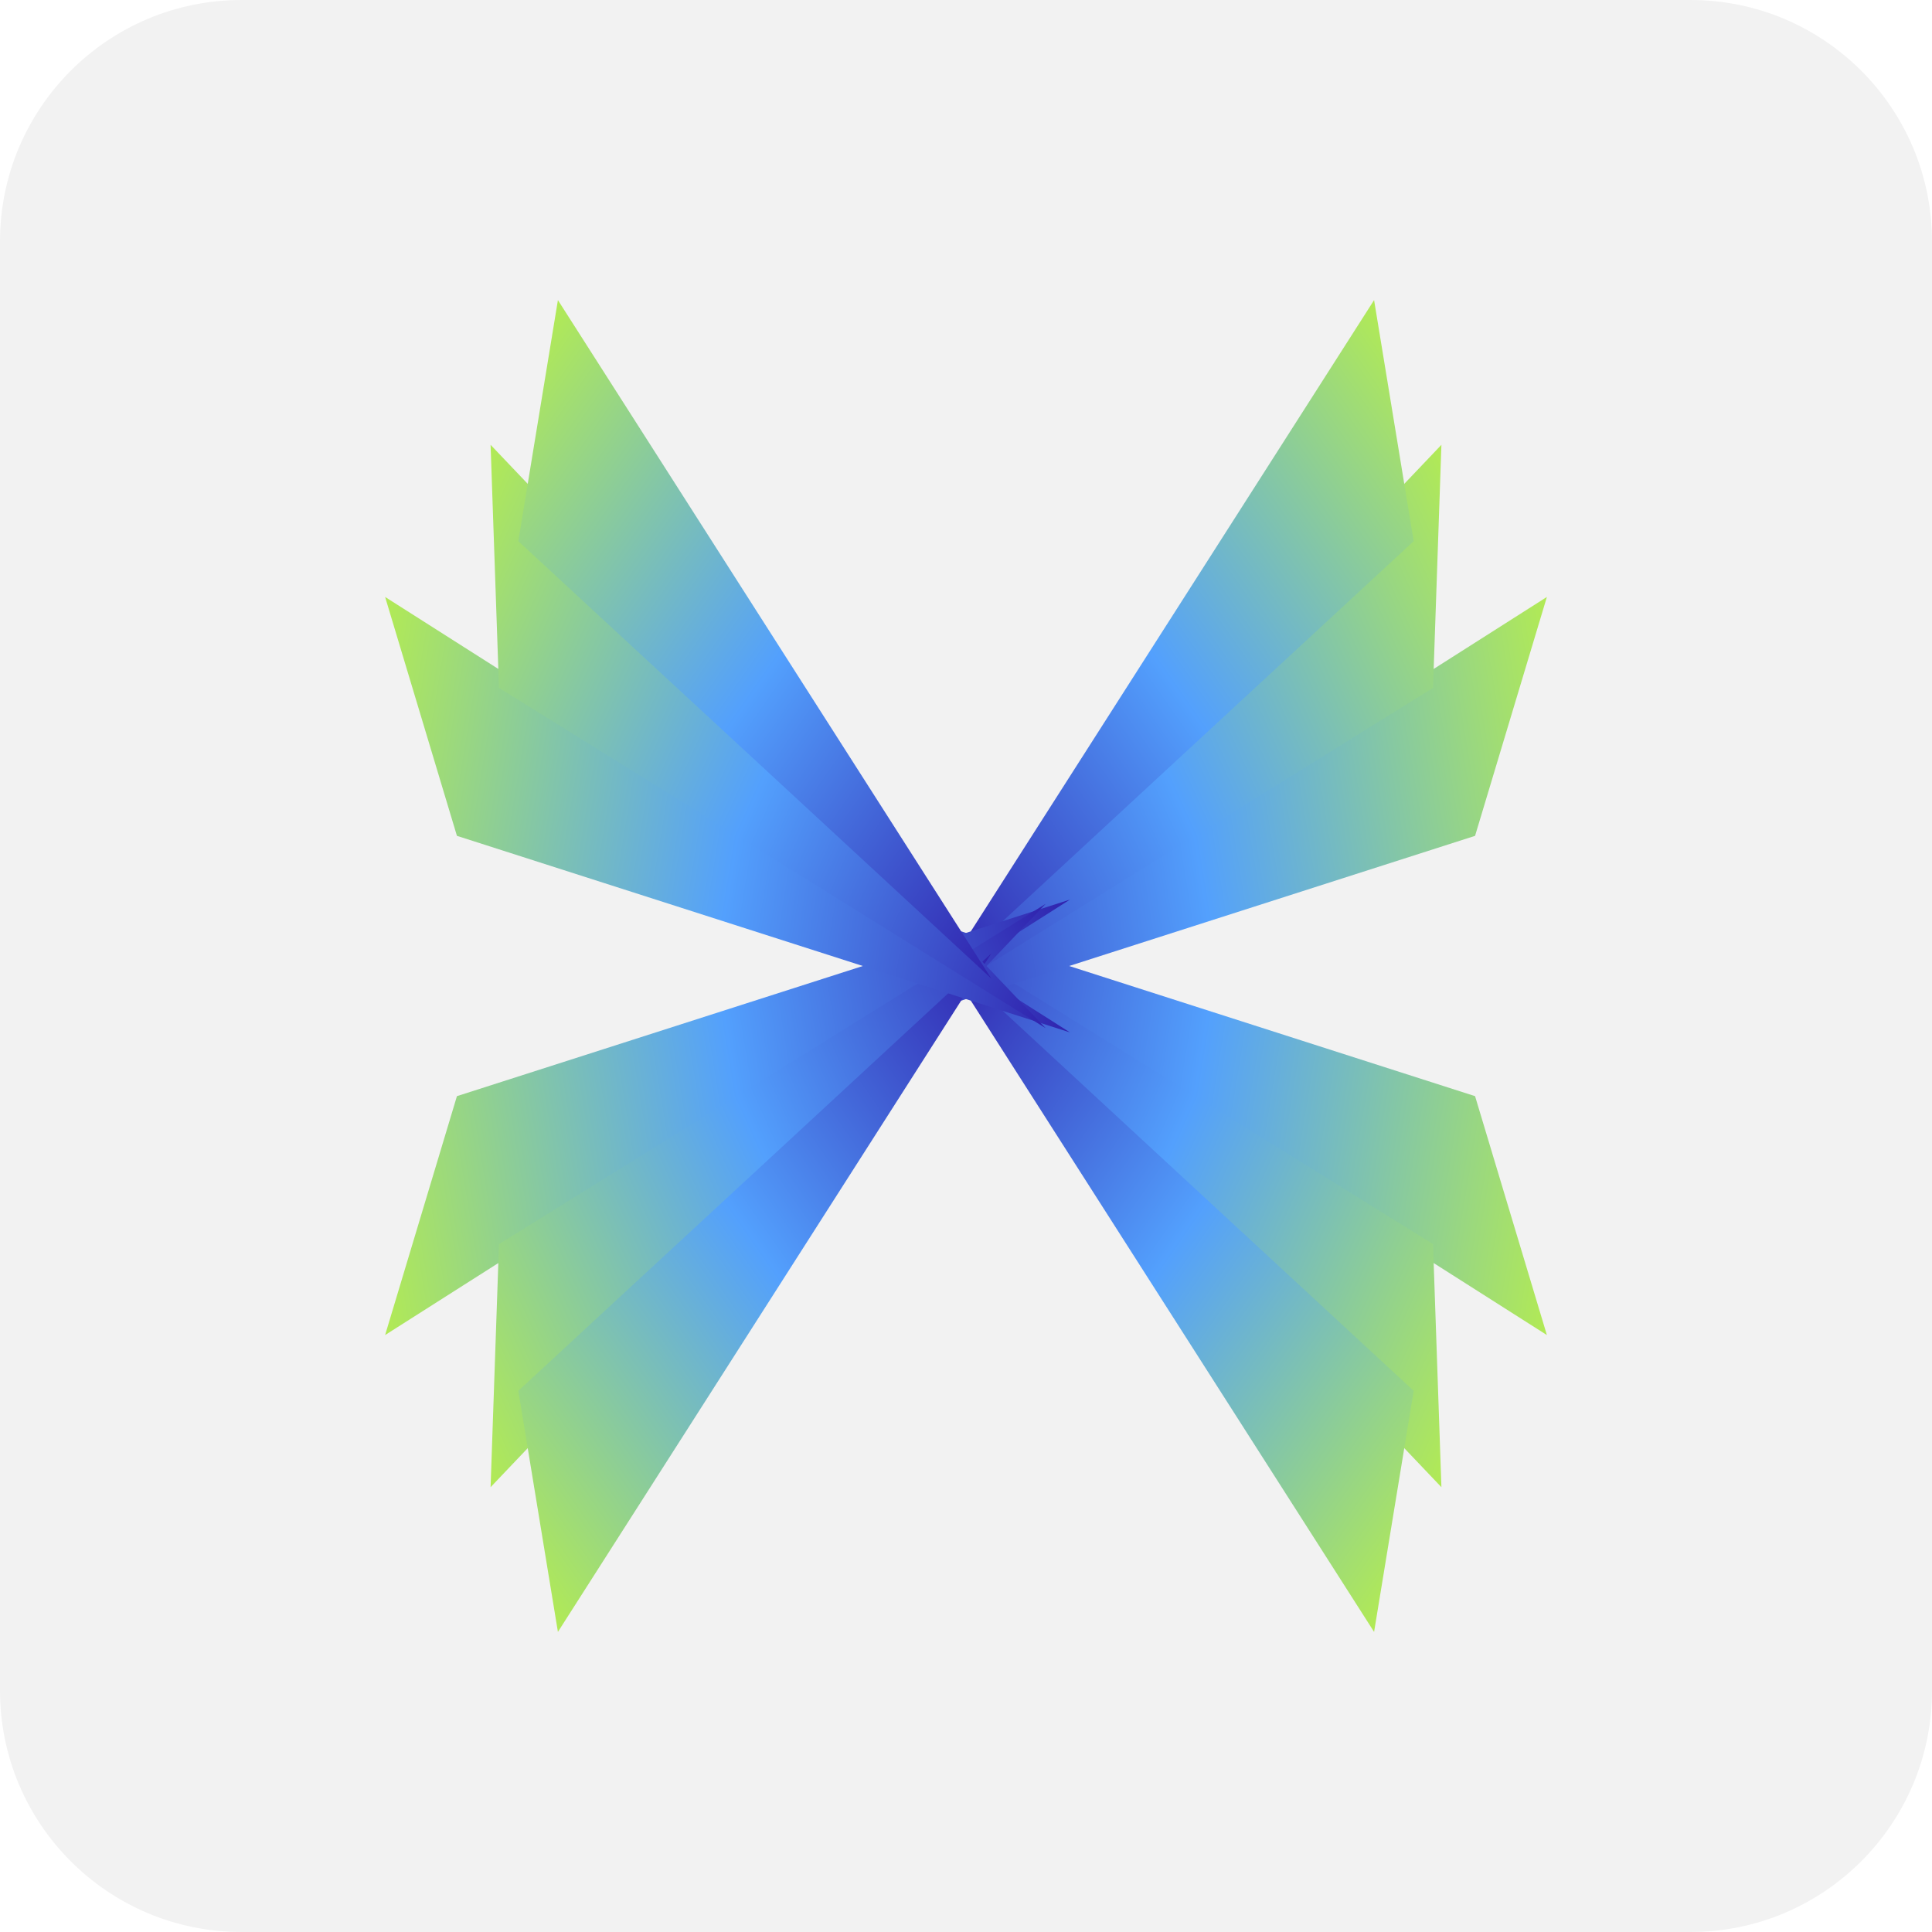
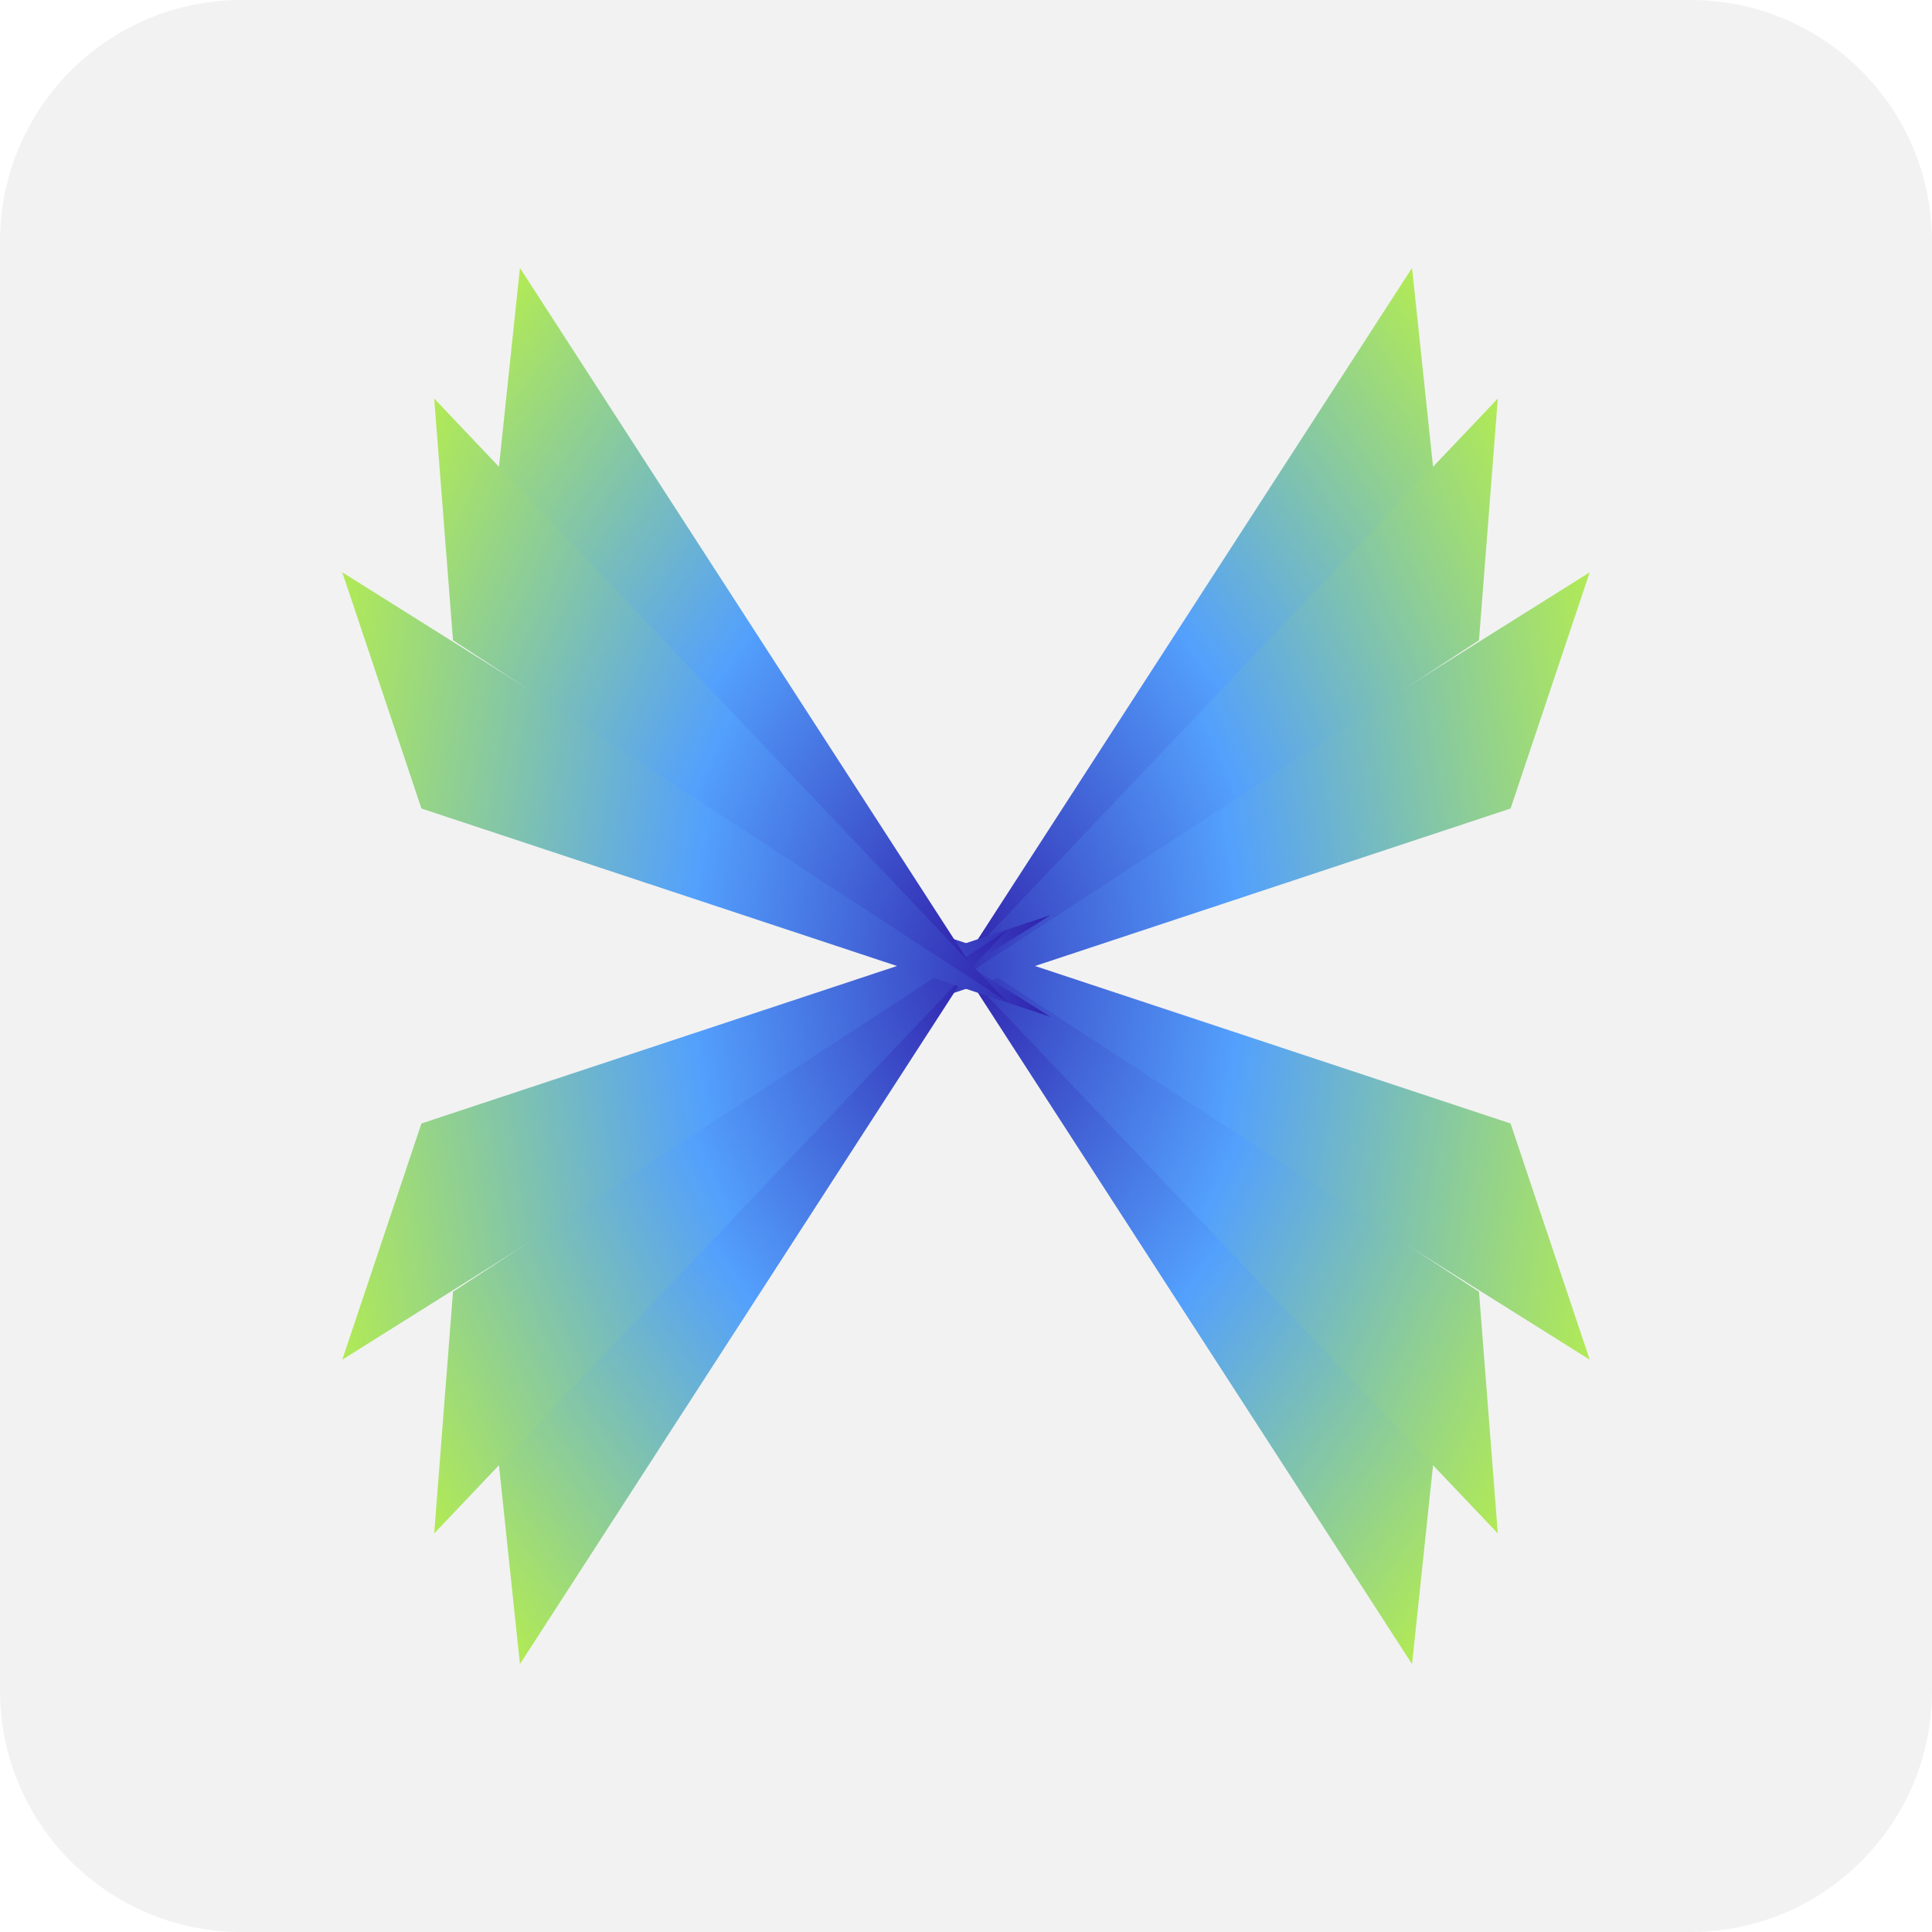
<svg xmlns="http://www.w3.org/2000/svg" width="80px" height="80px" viewBox="0 0 80 80" version="1.1">
  <defs>
    <linearGradient x1="0.258%" y1="49.75%" x2="101.258%" y2="49.75%" id="linearGradient-1">
      <stop stop-color="#3023AE" offset="0%" />
      <stop stop-color="#53A0FD" offset="47.525%" />
      <stop stop-color="#B4EC51" offset="100%" />
    </linearGradient>
  </defs>
  <g id="Page-1" stroke="none" stroke-width="1" fill="none" fill-rule="evenodd">
-     <g id="projectsicon">
-       <rect id="apple-touch-icon" fill="#F2F2F2" x="0" y="0" width="80" height="80" rx="10" />
-       <g id="Group-2" transform="translate(3.883495, 2.330097)" fill="url(#linearGradient-1)">
-         <g transform="translate(20.11357, 0)">
-           <g id="Group-2-Copy-5" transform="translate(0, 23.90526)">
-             <g id="Group-2-Copy-3" transform="translate(25.85533, 25.44357) scale(-1, 1) rotate(-163) translate(-25.85533, -25.44357) translate(4.884456, 5.637748)">
-               <g id="Group" transform="translate(20.77273, 19.43728) rotate(-11) translate(-20.77273, -19.43728) translate(2.908647, 3.126599)">
-                 <polygon id="Triangle-Copy-2" transform="translate(18.57578, 22.09188) rotate(-15) translate(-18.57578, -22.09188) " points="3.161 28.778 33.991 15.405 29.506 24.71" />
-                 <polygon id="Triangle-Copy-4" transform="translate(16.56714, 19.0461) rotate(-30) translate(-16.56714, -19.0461) " points="1.157 25.405 31.977 12.687 27.566 21.74" />
-                 <polygon id="Triangle-Copy-5" transform="translate(15.87846, 15.07336) rotate(-41) translate(-15.87846, -15.07336) " points="0.472 21.433 31.285 8.714 26.902 17.832" />
+     <g id="projectsicon" transform="translate(0, -3)">
+       <rect id="apple-touch-icon" fill="#F2F2F2" x="0" y="3" width="80" height="80" rx="10" />
+       <g id="new_logo_sm2" fill="url(#linearGradient-1)">
+         <g id="Group-2-Copy" transform="translate(51.42857, 43) scale(-1, 1) translate(-51.42857, -43) translate(22.85714, 0)">
+           <g id="newLogo">
+             <g id="Group-2-Copy-6" transform="translate(28.89811, 56.36672) scale(-1, 1) translate(-28.89811, -56.36672) translate(0.961599, 27.91084)">
+               <g id="Group-2-Copy-5" transform="translate(0, 0.08166)">
+                 <g id="Group-2-Copy-3" transform="translate(28.00081, 27.93817) scale(-1, 1) rotate(-163) translate(-28.00081, -27.93817) translate(6.413505, 6.438168)">
+                   <g id="Group" transform="translate(21.42928, 21.52008) rotate(-11) translate(-21.42928, -21.52008) translate(3.016582, 4.446549)">
+                     <polygon id="Triangle-Copy-2" transform="translate(19.18178, 22.8827) rotate(-15) translate(-19.18178, -22.8827) " points="3.263 29.679 35.101 16.087 30.334 25.235" />
+                     <polygon id="Triangle-Copy-5" transform="translate(16.39646, 15.75057) rotate(-41) translate(-16.39646, -15.75057) " points="0.484 22.215 32.309 9.287 27.522 17.933" />
+                     <polygon id="Triangle-Copy-4" transform="translate(17.77309, 19.10237) rotate(-30) translate(-17.77309, -19.10237) " points="1.858 25.689 33.688 12.516 28.905 21.343" />
+                   </g>
+                 </g>
              </g>
            </g>
-           </g>
-           <g id="Group-2-Copy-7" transform="translate(26.01942, 25.80347) scale(-1, 1) rotate(-180) translate(-26.01942, -25.80347) translate(0, 0.172406)">
-             <g id="Group-2-Copy-3" transform="translate(25.85533, 25.44357) scale(-1, 1) rotate(-163) translate(-25.85533, -25.44357) translate(4.884456, 5.637748)">
-               <g id="Group" transform="translate(20.77273, 19.43728) rotate(-11) translate(-20.77273, -19.43728) translate(2.908647, 3.126599)">
-                 <polygon id="Triangle-Copy-2" transform="translate(18.57578, 22.09188) rotate(-15) translate(-18.57578, -22.09188) " points="3.161 28.778 33.991 15.405 29.506 24.71" />
-                 <polygon id="Triangle-Copy-4" transform="translate(16.56714, 19.0461) rotate(-30) translate(-16.56714, -19.0461) " points="1.157 25.405 31.977 12.687 27.566 21.74" />
-                 <polygon id="Triangle-Copy-5" transform="translate(15.87846, 15.07336) rotate(-41) translate(-15.87846, -15.07336) " points="0.472 21.433 31.285 8.714 26.902 17.832" />
+             <g id="Group-2-Copy-6-Copy" transform="translate(28.89811, 29.63328) rotate(180) translate(-28.89811, -29.63328) translate(0.961599, 1.177397)">
+               <g id="Group-2-Copy-5" transform="translate(0, 0.08166)">
+                 <g id="Group-2-Copy-3" transform="translate(28.00081, 27.93817) scale(-1, 1) rotate(-163) translate(-28.00081, -27.93817) translate(6.413505, 6.438168)">
+                   <g id="Group" transform="translate(21.42928, 21.52008) rotate(-11) translate(-21.42928, -21.52008) translate(3.016582, 4.446549)">
+                     <polygon id="Triangle-Copy-2" transform="translate(19.18178, 22.8827) rotate(-15) translate(-19.18178, -22.8827) " points="3.263 29.679 35.101 16.087 30.334 25.235" />
+                     <polygon id="Triangle-Copy-5" transform="translate(16.39646, 15.75057) rotate(-41) translate(-16.39646, -15.75057) " points="0.484 22.215 32.309 9.287 27.522 17.933" />
+                     <polygon id="Triangle-Copy-4" transform="translate(17.77309, 19.10237) rotate(-30) translate(-17.77309, -19.10237) " points="1.858 25.689 33.688 12.516 28.905 21.343" />
+                   </g>
+                 </g>
              </g>
            </g>
          </g>
        </g>
-         <g id="Group-2-Copy-6" transform="translate(26.10002, 37.6699) scale(-1, 1) translate(-26.10002, -37.6699) translate(0.080601, 0)">
-           <g id="Group-2-Copy-5" transform="translate(0, 23.90526)">
-             <g id="Group-2-Copy-3" transform="translate(25.85533, 25.44357) scale(-1, 1) rotate(-163) translate(-25.85533, -25.44357) translate(4.884456, 5.637748)">
-               <g id="Group" transform="translate(20.77273, 19.43728) rotate(-11) translate(-20.77273, -19.43728) translate(2.908647, 3.126599)">
-                 <polygon id="Triangle-Copy-2" transform="translate(18.57578, 22.09188) rotate(-15) translate(-18.57578, -22.09188) " points="3.161 28.778 33.991 15.405 29.506 24.71" />
-                 <polygon id="Triangle-Copy-4" transform="translate(16.56714, 19.0461) rotate(-30) translate(-16.56714, -19.0461) " points="1.157 25.405 31.977 12.687 27.566 21.74" />
-                 <polygon id="Triangle-Copy-5" transform="translate(15.87846, 15.07336) rotate(-41) translate(-15.87846, -15.07336) " points="0.472 21.433 31.285 8.714 26.902 17.832" />
+         <g id="Group-2">
+           <g id="newLogo">
+             <g id="Group-2-Copy-6" transform="translate(28.89811, 56.36672) scale(-1, 1) translate(-28.89811, -56.36672) translate(0.961599, 27.91084)">
+               <g id="Group-2-Copy-5" transform="translate(0, 0.08166)">
+                 <g id="Group-2-Copy-3" transform="translate(28.00081, 27.93817) scale(-1, 1) rotate(-163) translate(-28.00081, -27.93817) translate(6.413505, 6.438168)">
+                   <g id="Group" transform="translate(21.42928, 21.52008) rotate(-11) translate(-21.42928, -21.52008) translate(3.016582, 4.446549)">
+                     <polygon id="Triangle-Copy-2" transform="translate(19.18178, 22.8827) rotate(-15) translate(-19.18178, -22.8827) " points="3.263 29.679 35.101 16.087 30.334 25.235" />
+                     <polygon id="Triangle-Copy-5" transform="translate(16.39646, 15.75057) rotate(-41) translate(-16.39646, -15.75057) " points="0.484 22.215 32.309 9.287 27.522 17.933" />
+                     <polygon id="Triangle-Copy-4" transform="translate(17.77309, 19.10237) rotate(-30) translate(-17.77309, -19.10237) " points="1.858 25.689 33.688 12.516 28.905 21.343" />
+                   </g>
+                 </g>
              </g>
            </g>
-           </g>
-           <g id="Group-2-Copy-7" transform="translate(26.01942, 25.80347) scale(-1, 1) rotate(-180) translate(-26.01942, -25.80347) translate(0, 0.172406)">
-             <g id="Group-2-Copy-3" transform="translate(25.85533, 25.44357) scale(-1, 1) rotate(-163) translate(-25.85533, -25.44357) translate(4.884456, 5.637748)">
-               <g id="Group" transform="translate(20.77273, 19.43728) rotate(-11) translate(-20.77273, -19.43728) translate(2.908647, 3.126599)">
-                 <polygon id="Triangle-Copy-2" transform="translate(18.57578, 22.09188) rotate(-15) translate(-18.57578, -22.09188) " points="3.161 28.778 33.991 15.405 29.506 24.71" />
-                 <polygon id="Triangle-Copy-4" transform="translate(16.56714, 19.0461) rotate(-30) translate(-16.56714, -19.0461) " points="1.157 25.405 31.977 12.687 27.566 21.74" />
-                 <polygon id="Triangle-Copy-5" transform="translate(15.87846, 15.07336) rotate(-41) translate(-15.87846, -15.07336) " points="0.472 21.433 31.285 8.714 26.902 17.832" />
+             <g id="Group-2-Copy-6-Copy" transform="translate(28.89811, 29.63328) rotate(180) translate(-28.89811, -29.63328) translate(0.961599, 1.177397)">
+               <g id="Group-2-Copy-5" transform="translate(0, 0.08166)">
+                 <g id="Group-2-Copy-3" transform="translate(28.00081, 27.93817) scale(-1, 1) rotate(-163) translate(-28.00081, -27.93817) translate(6.413505, 6.438168)">
+                   <g id="Group" transform="translate(21.42928, 21.52008) rotate(-11) translate(-21.42928, -21.52008) translate(3.016582, 4.446549)">
+                     <polygon id="Triangle-Copy-2" transform="translate(19.18178, 22.8827) rotate(-15) translate(-19.18178, -22.8827) " points="3.263 29.679 35.101 16.087 30.334 25.235" />
+                     <polygon id="Triangle-Copy-5" transform="translate(16.39646, 15.75057) rotate(-41) translate(-16.39646, -15.75057) " points="0.484 22.215 32.309 9.287 27.522 17.933" />
+                     <polygon id="Triangle-Copy-4" transform="translate(17.77309, 19.10237) rotate(-30) translate(-17.77309, -19.10237) " points="1.858 25.689 33.688 12.516 28.905 21.343" />
+                   </g>
+                 </g>
              </g>
            </g>
          </g>
        </g>
      </g>
    </g>
  </g>
</svg>
